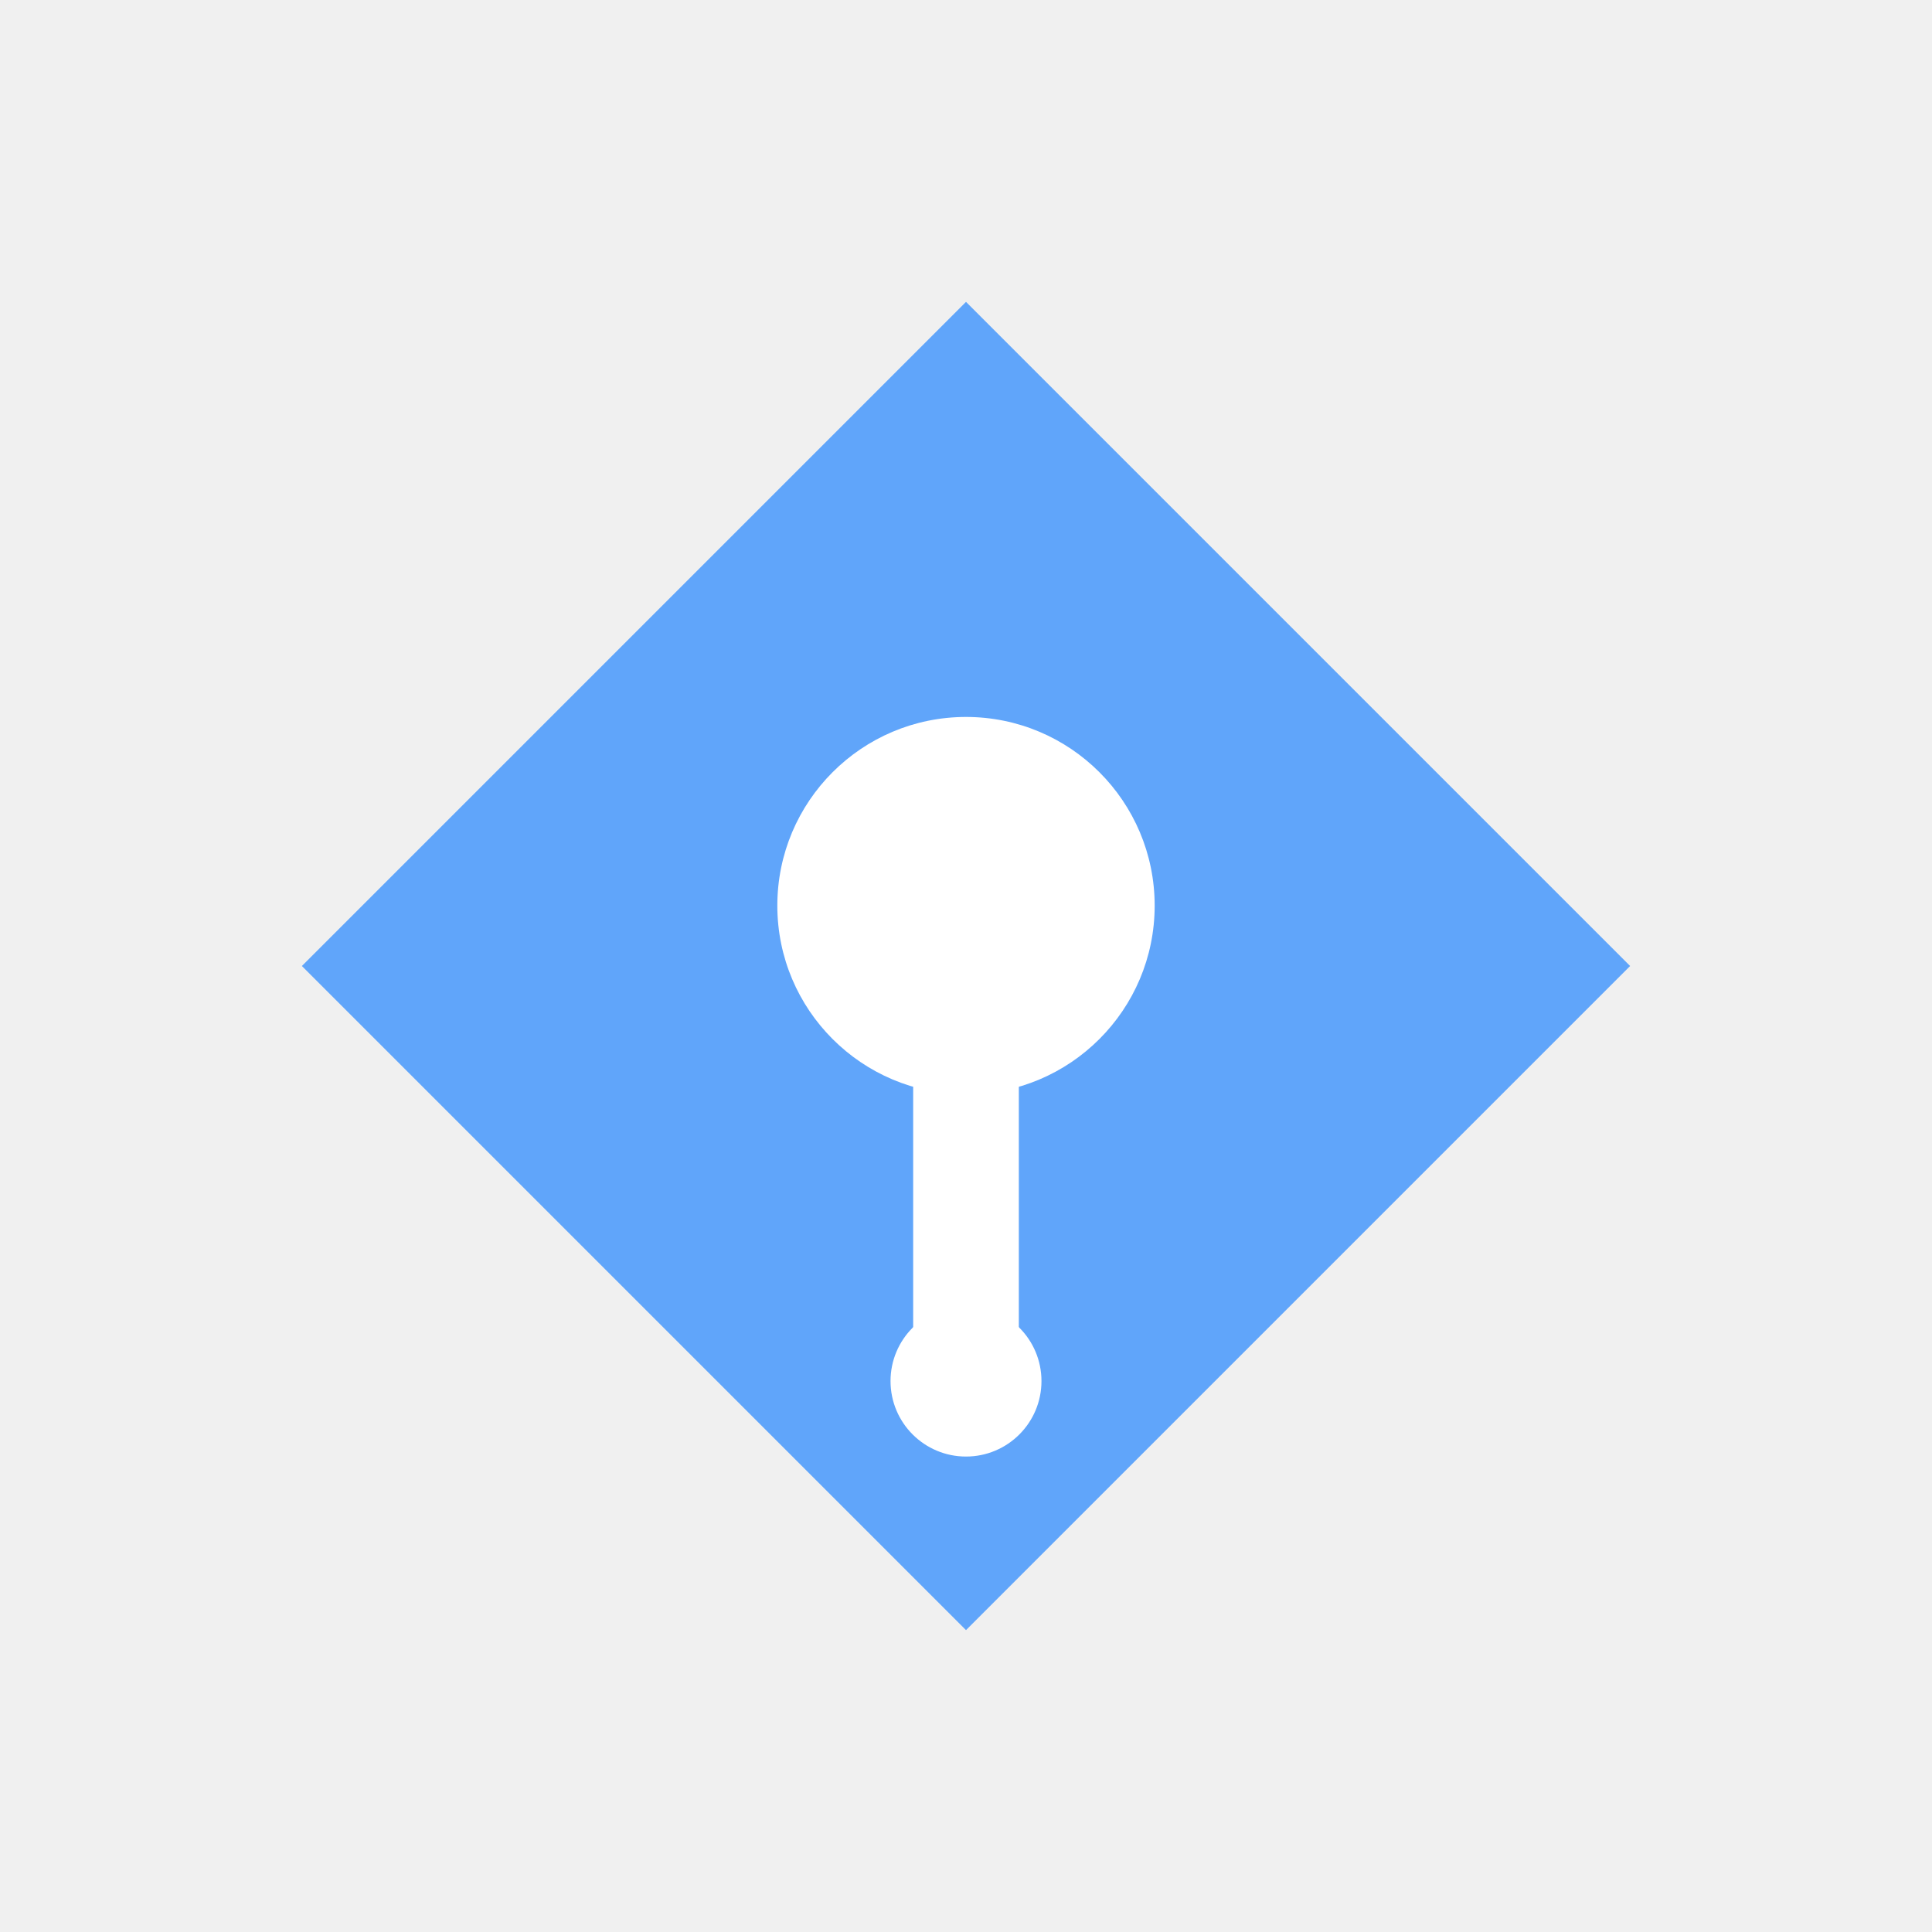
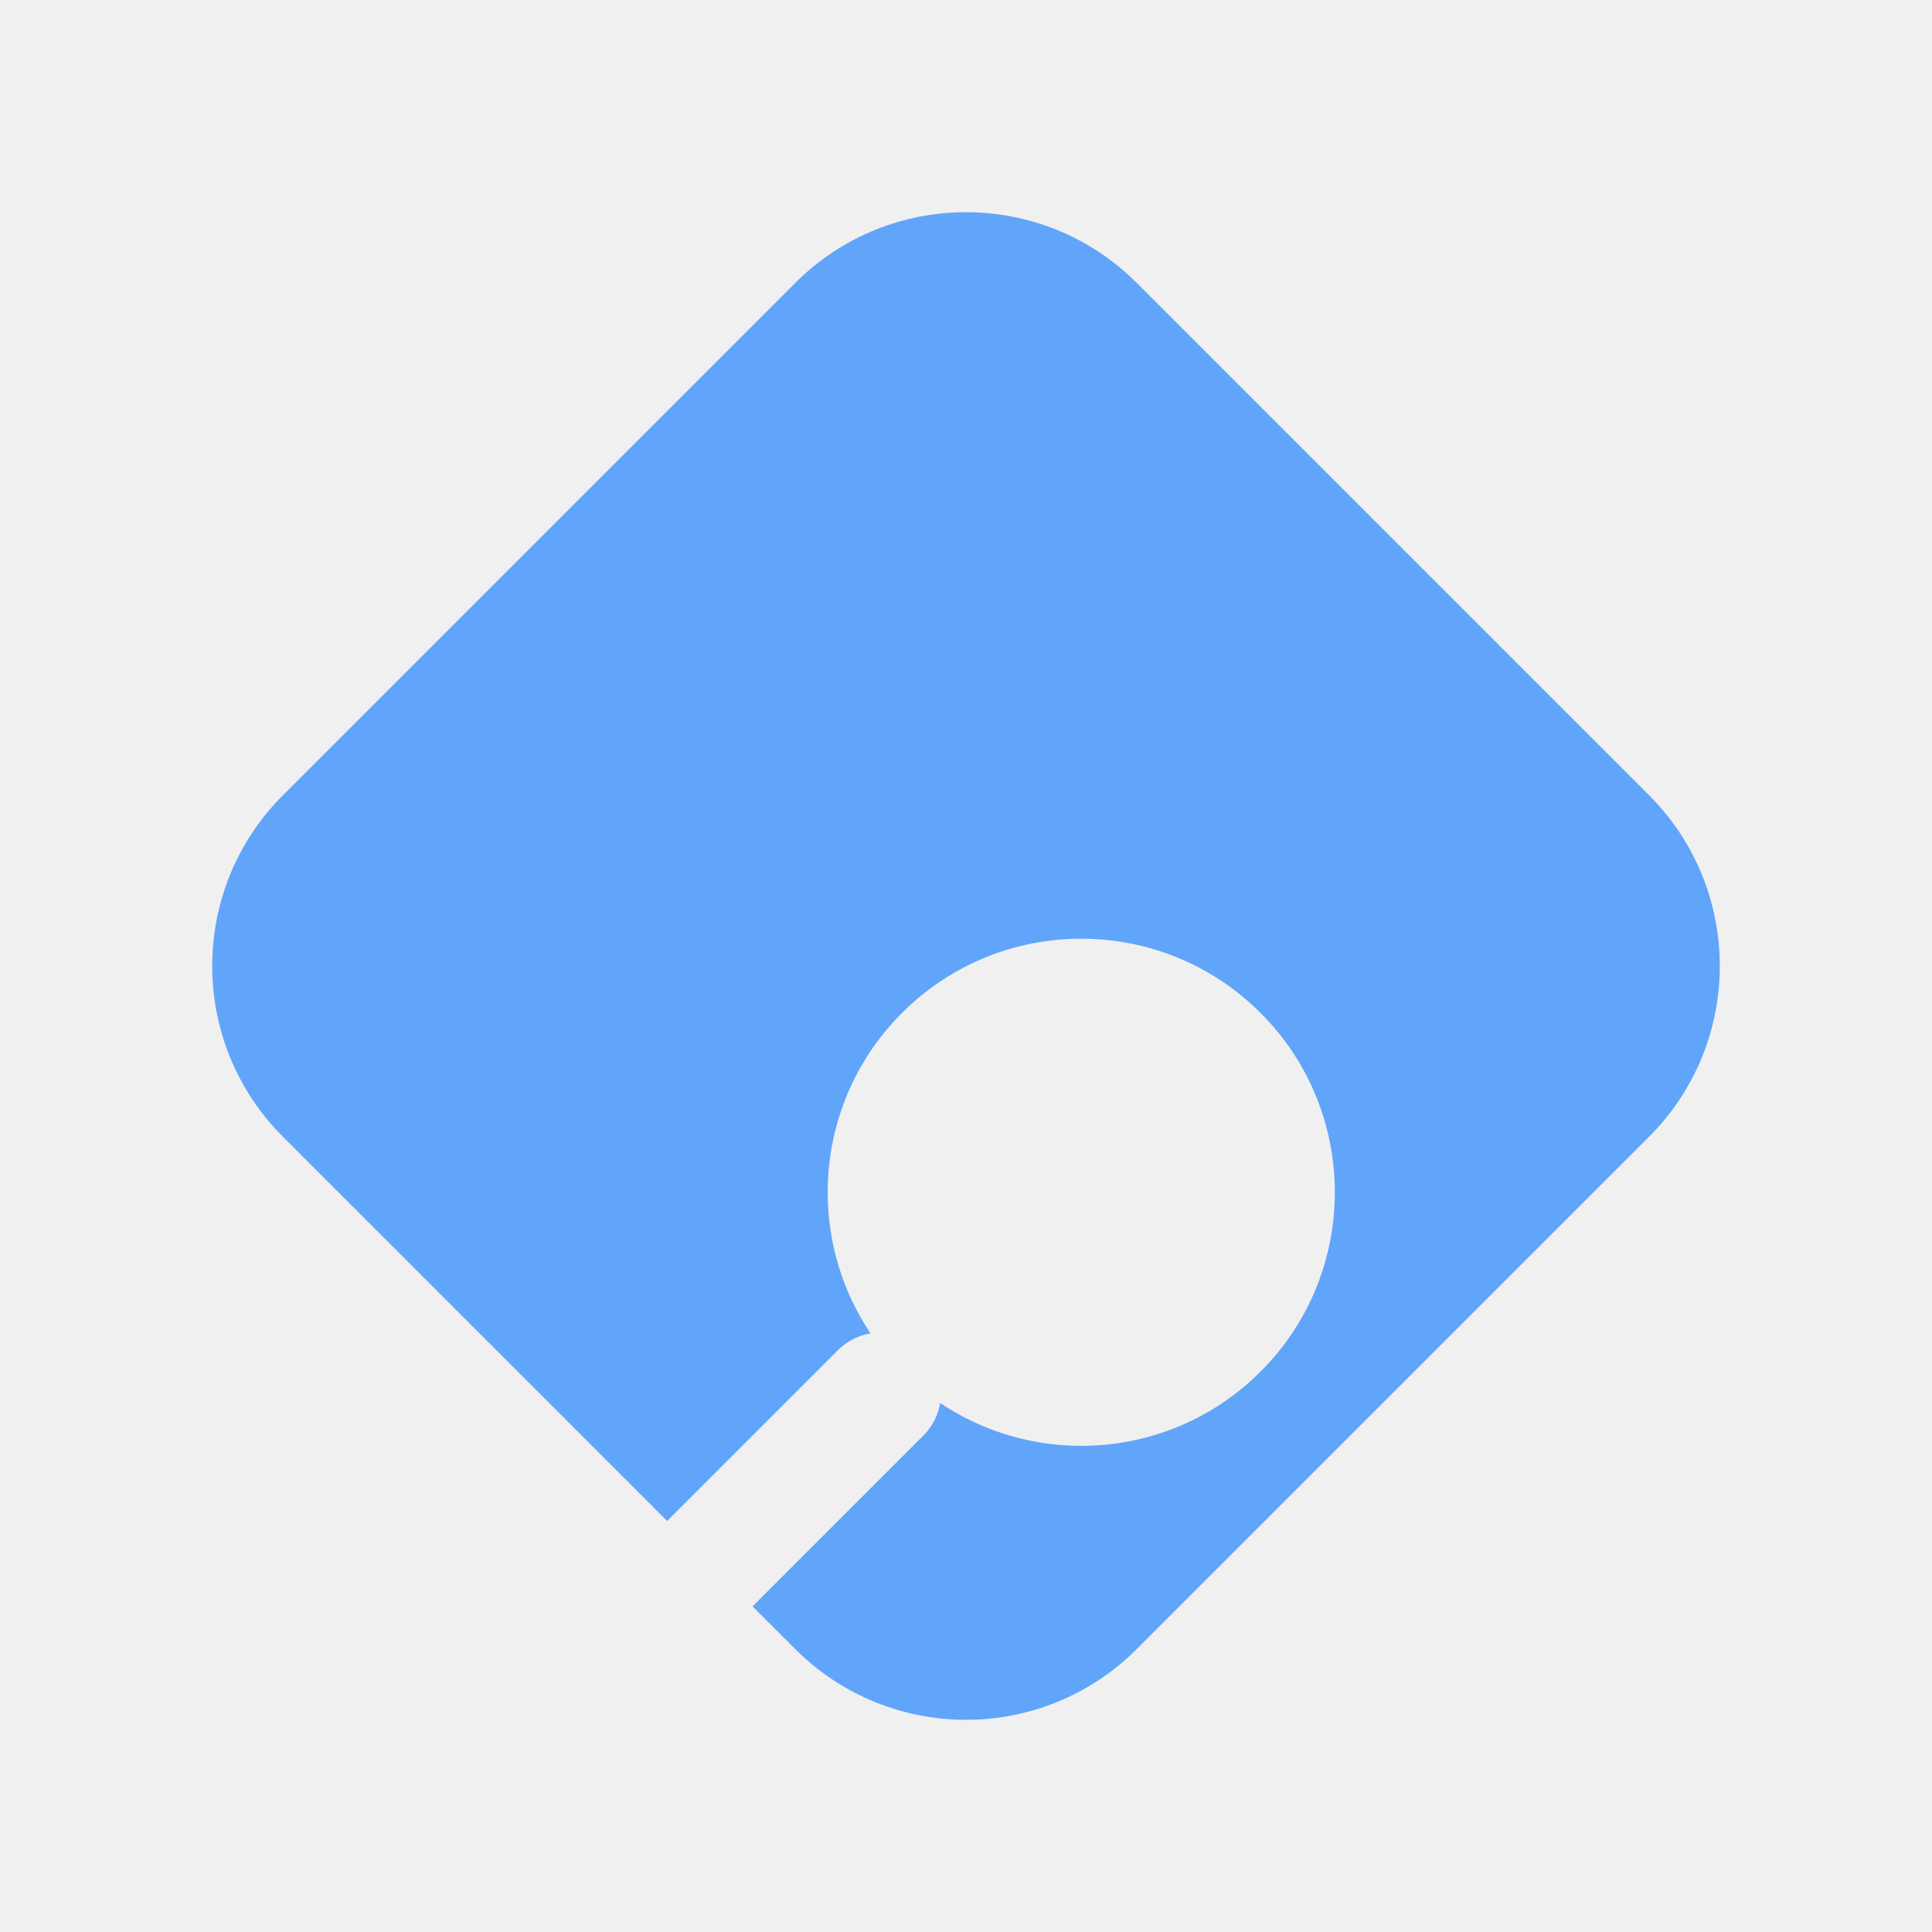
- <svg xmlns="http://www.w3.org/2000/svg" viewBox="0 0 512 512">
-   <defs>
-     <style>.a{fill:#60a5fa}.b{fill:#fff}</style>
-   </defs>
-   <polygon class="a" points="256 80 432 256 256 432 80 256 256 80" />
-   <circle class="b" cx="256" cy="240" r="50" />
-   <rect class="b" x="242" y="280" width="28" height="80" rx="6" />
-   <circle class="b" cx="256" cy="366" r="20" />
+ <svg xmlns="http://www.w3.org/2000/svg" width="32" height="32" viewBox="0 0 32 32" role="img" aria-label="Keyturn mark">
+   <mask id="kh">
+     <rect width="32" height="32" fill="#fff" />
+     <circle cx="16" cy="13.3" r="4.2" fill="#000" />
+     <rect x="15" y="17" width="2" height="8" rx="1" fill="#000" />
+   </mask>
+   <g transform="translate(4,4) rotate(45 12 12)">
+     <rect x="2" y="2" width="20" height="20" rx="4" fill="#60A5FA" mask="url(#kh)" />
+   </g>
</svg>
